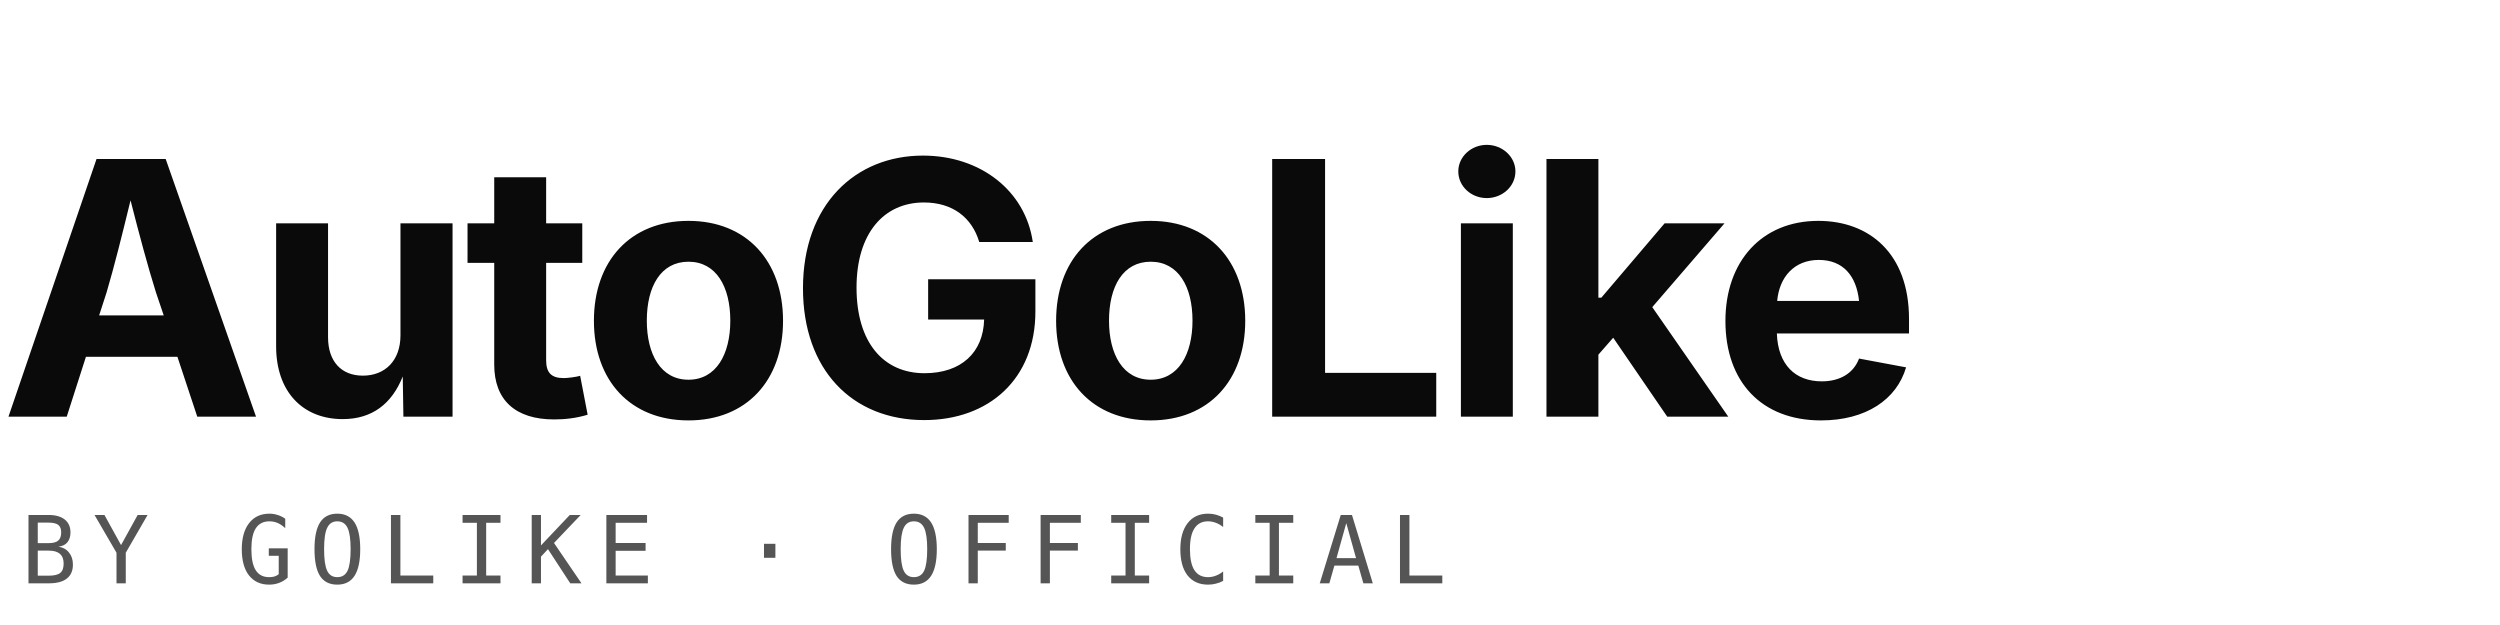
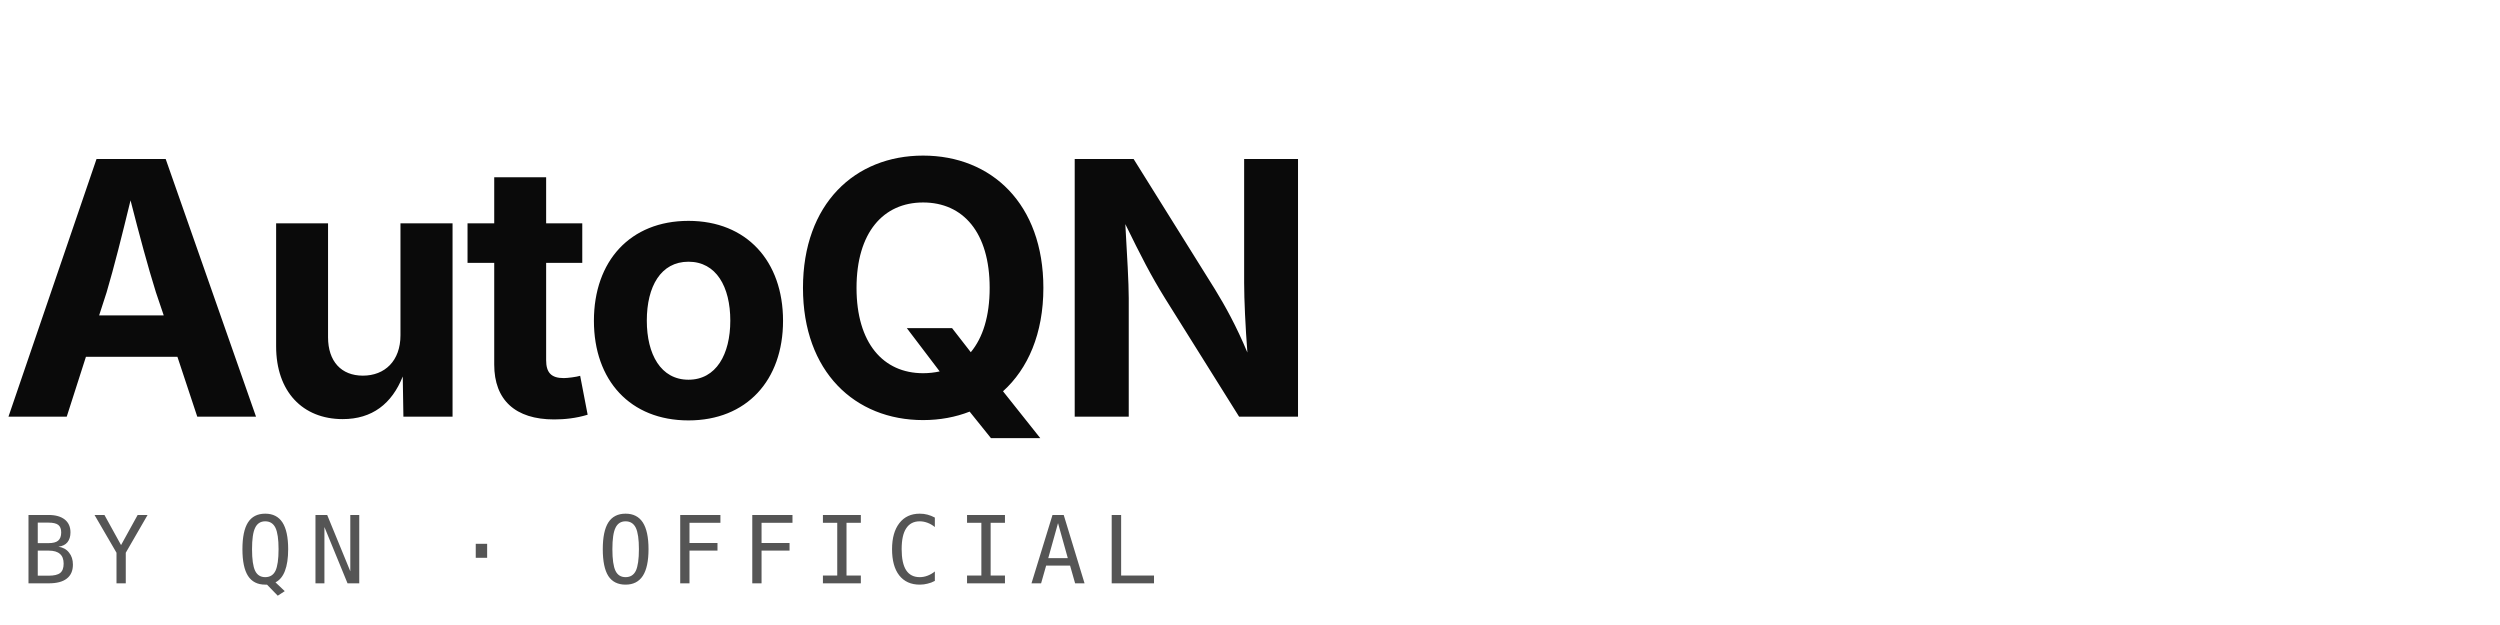
- <svg xmlns="http://www.w3.org/2000/svg" viewBox="0 0 240 60" width="240" height="60" role="img" aria-label="AutoGoLike">
-   <text x="0" y="40" font-family="'Space Grotesk','Inter',system-ui,-apple-system,sans-serif" font-weight="700" font-size="34" fill="#0a0a0a" letter-spacing="-1">AutoGoLike</text>
-   <text x="2" y="56" font-family="'JetBrains Mono','SF Mono',ui-monospace,monospace" font-weight="500" font-size="9" fill="#555555" letter-spacing="1.5">BY GOLIKE · OFFICIAL</text>
+ <svg xmlns="http://www.w3.org/2000/svg" viewBox="0 0 240 60" width="240" height="60" role="img" aria-label="AutoQN">
+   <text x="0" y="40" font-family="'Space Grotesk','Inter',system-ui,-apple-system,sans-serif" font-weight="700" font-size="34" fill="#0a0a0a" letter-spacing="-1">AutoQN</text>
+   <text x="2" y="56" font-family="'JetBrains Mono','SF Mono',ui-monospace,monospace" font-weight="500" font-size="9" fill="#555555" letter-spacing="1.5">BY QN · OFFICIAL</text>
</svg>
